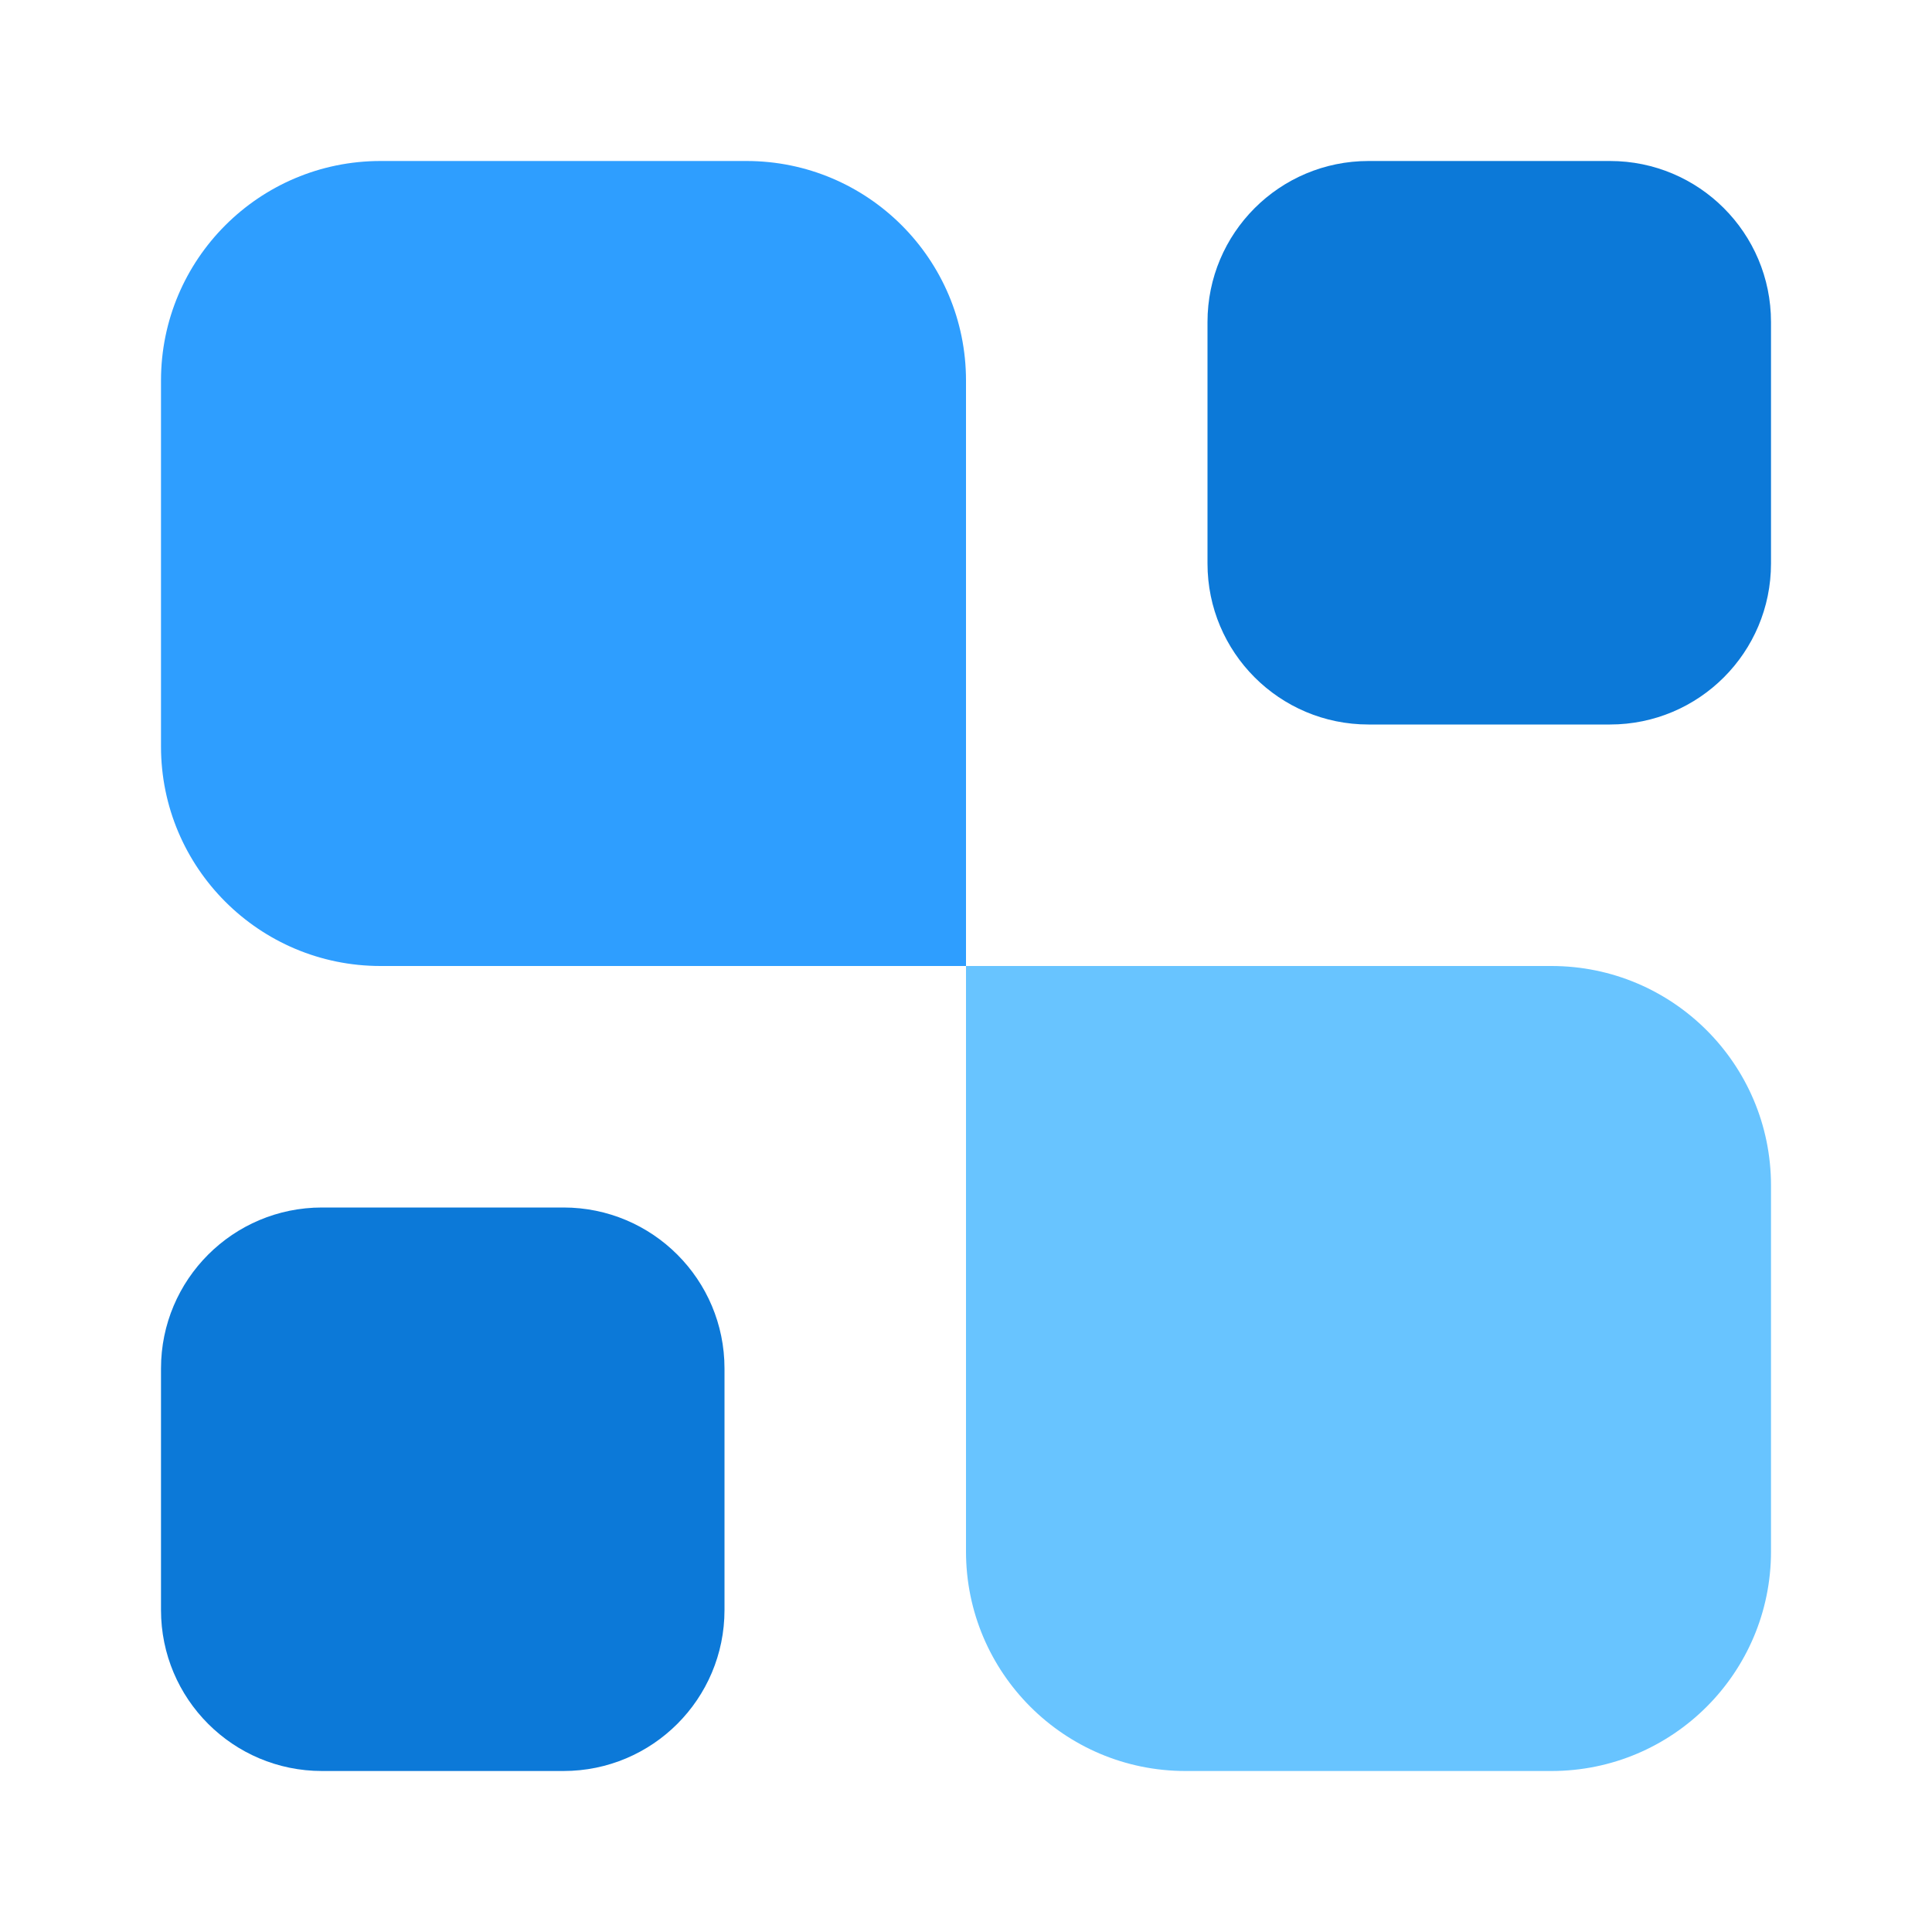
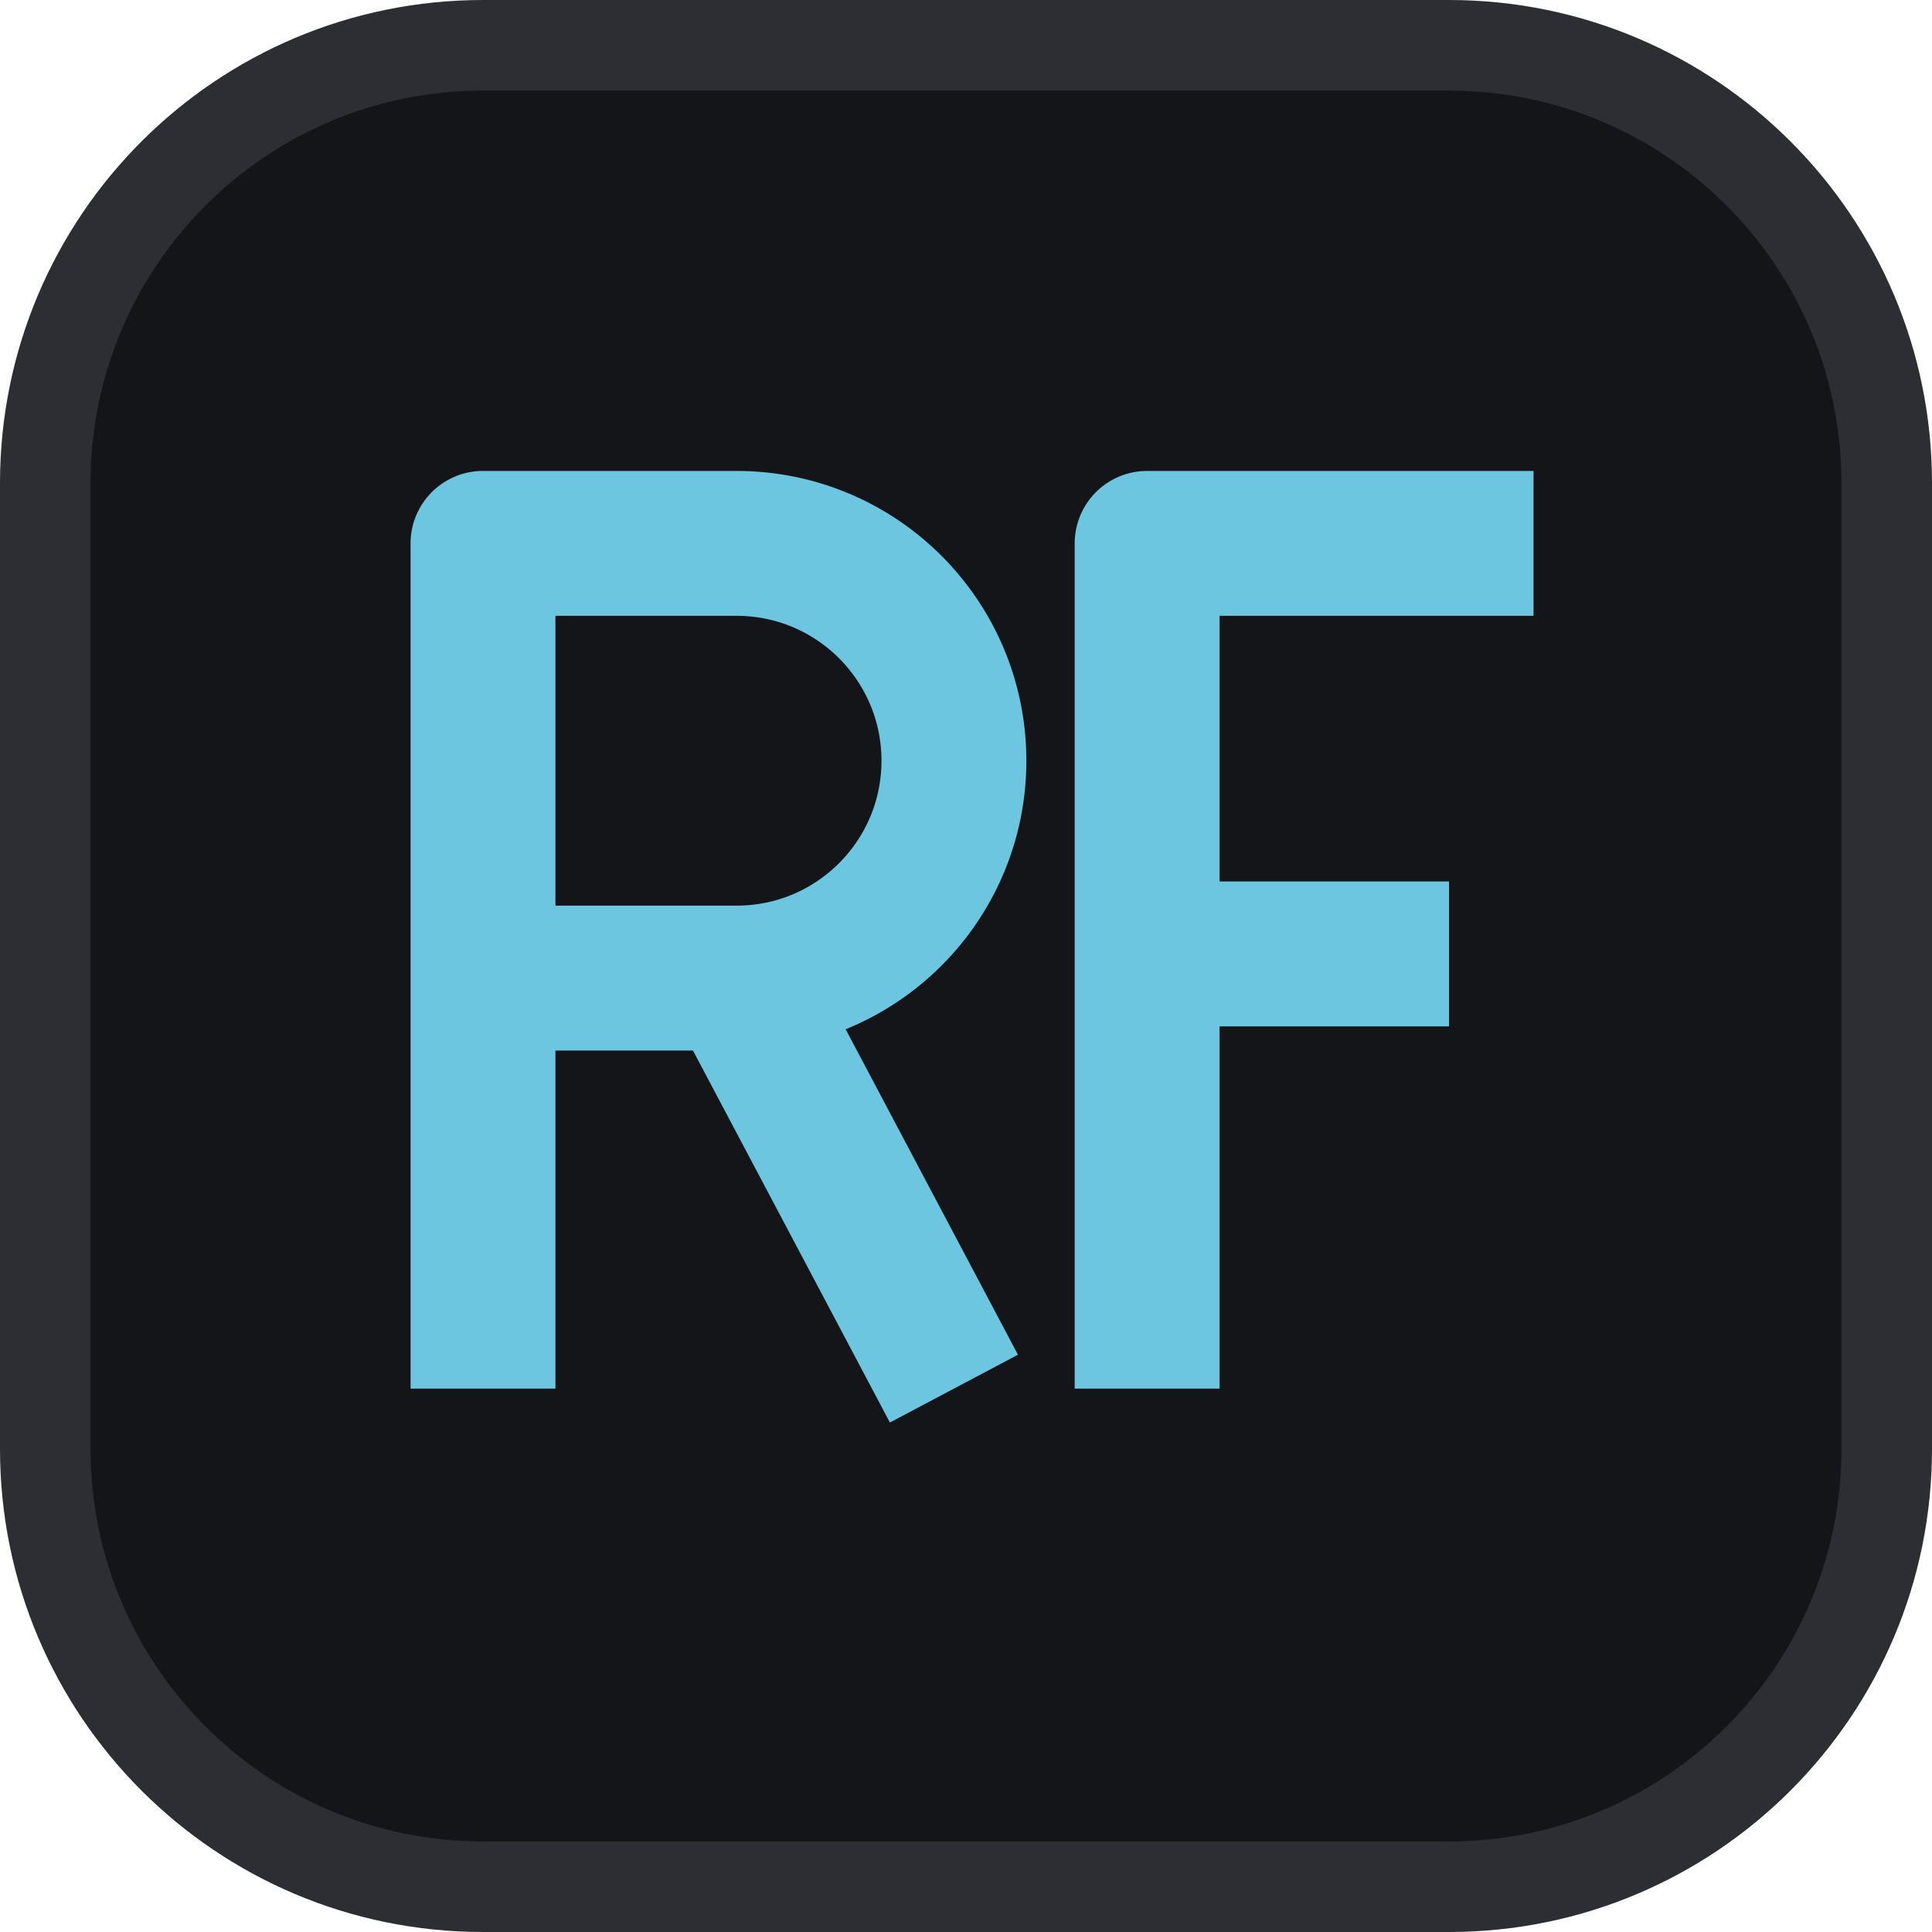
- <svg xmlns="http://www.w3.org/2000/svg" width="24" height="24" viewBox="0 0 24 24" fill="none">
-   <path d="M22 19.273C22 20.779 20.779 22 19.273 22H14.727C13.221 22 12 20.779 12 19.273V12H19.273C20.779 12 22 13.221 22 14.727V19.273Z" fill="#68C4FF" />
-   <path d="M20 2C21.105 2 22 2.895 22 4V7C22 8.105 21.105 9 20 9H17C15.895 9 15 8.105 15 7V4C15 2.895 15.895 2 17 2H20Z" fill="#0C79D8" />
-   <path d="M7 15C8.105 15 9 15.895 9 17V20C9 21.105 8.105 22 7 22H4C2.895 22 2 21.105 2 20V17C2 15.895 2.895 15 4 15H7Z" fill="#0C79D8" />
-   <path d="M12 12H4.727C3.221 12 2 10.779 2 9.273V4.727C2 3.221 3.221 2 4.727 2H9.273C10.779 2 12 3.221 12 4.727V12Z" fill="#2E9EFF" />
+ <svg xmlns="http://www.w3.org/2000/svg" width="32" height="32" viewBox="0 0 32 32" fill="none">
+   <rect x="0.75" y="0.75" width="30.5" height="30.5" rx="7.25" fill="#141519" stroke="#2c2e33" stroke-width="1.5" />
+   <path d="M8 23V9h4.2a3.6 3.6 0 0 1 0 7.2H8M12.2 16.2 15.8 23M19 23V9h6.4M19 15.8h5" stroke="#6CC6E0" stroke-width="2.4" stroke-linejoin="round" />
</svg>
